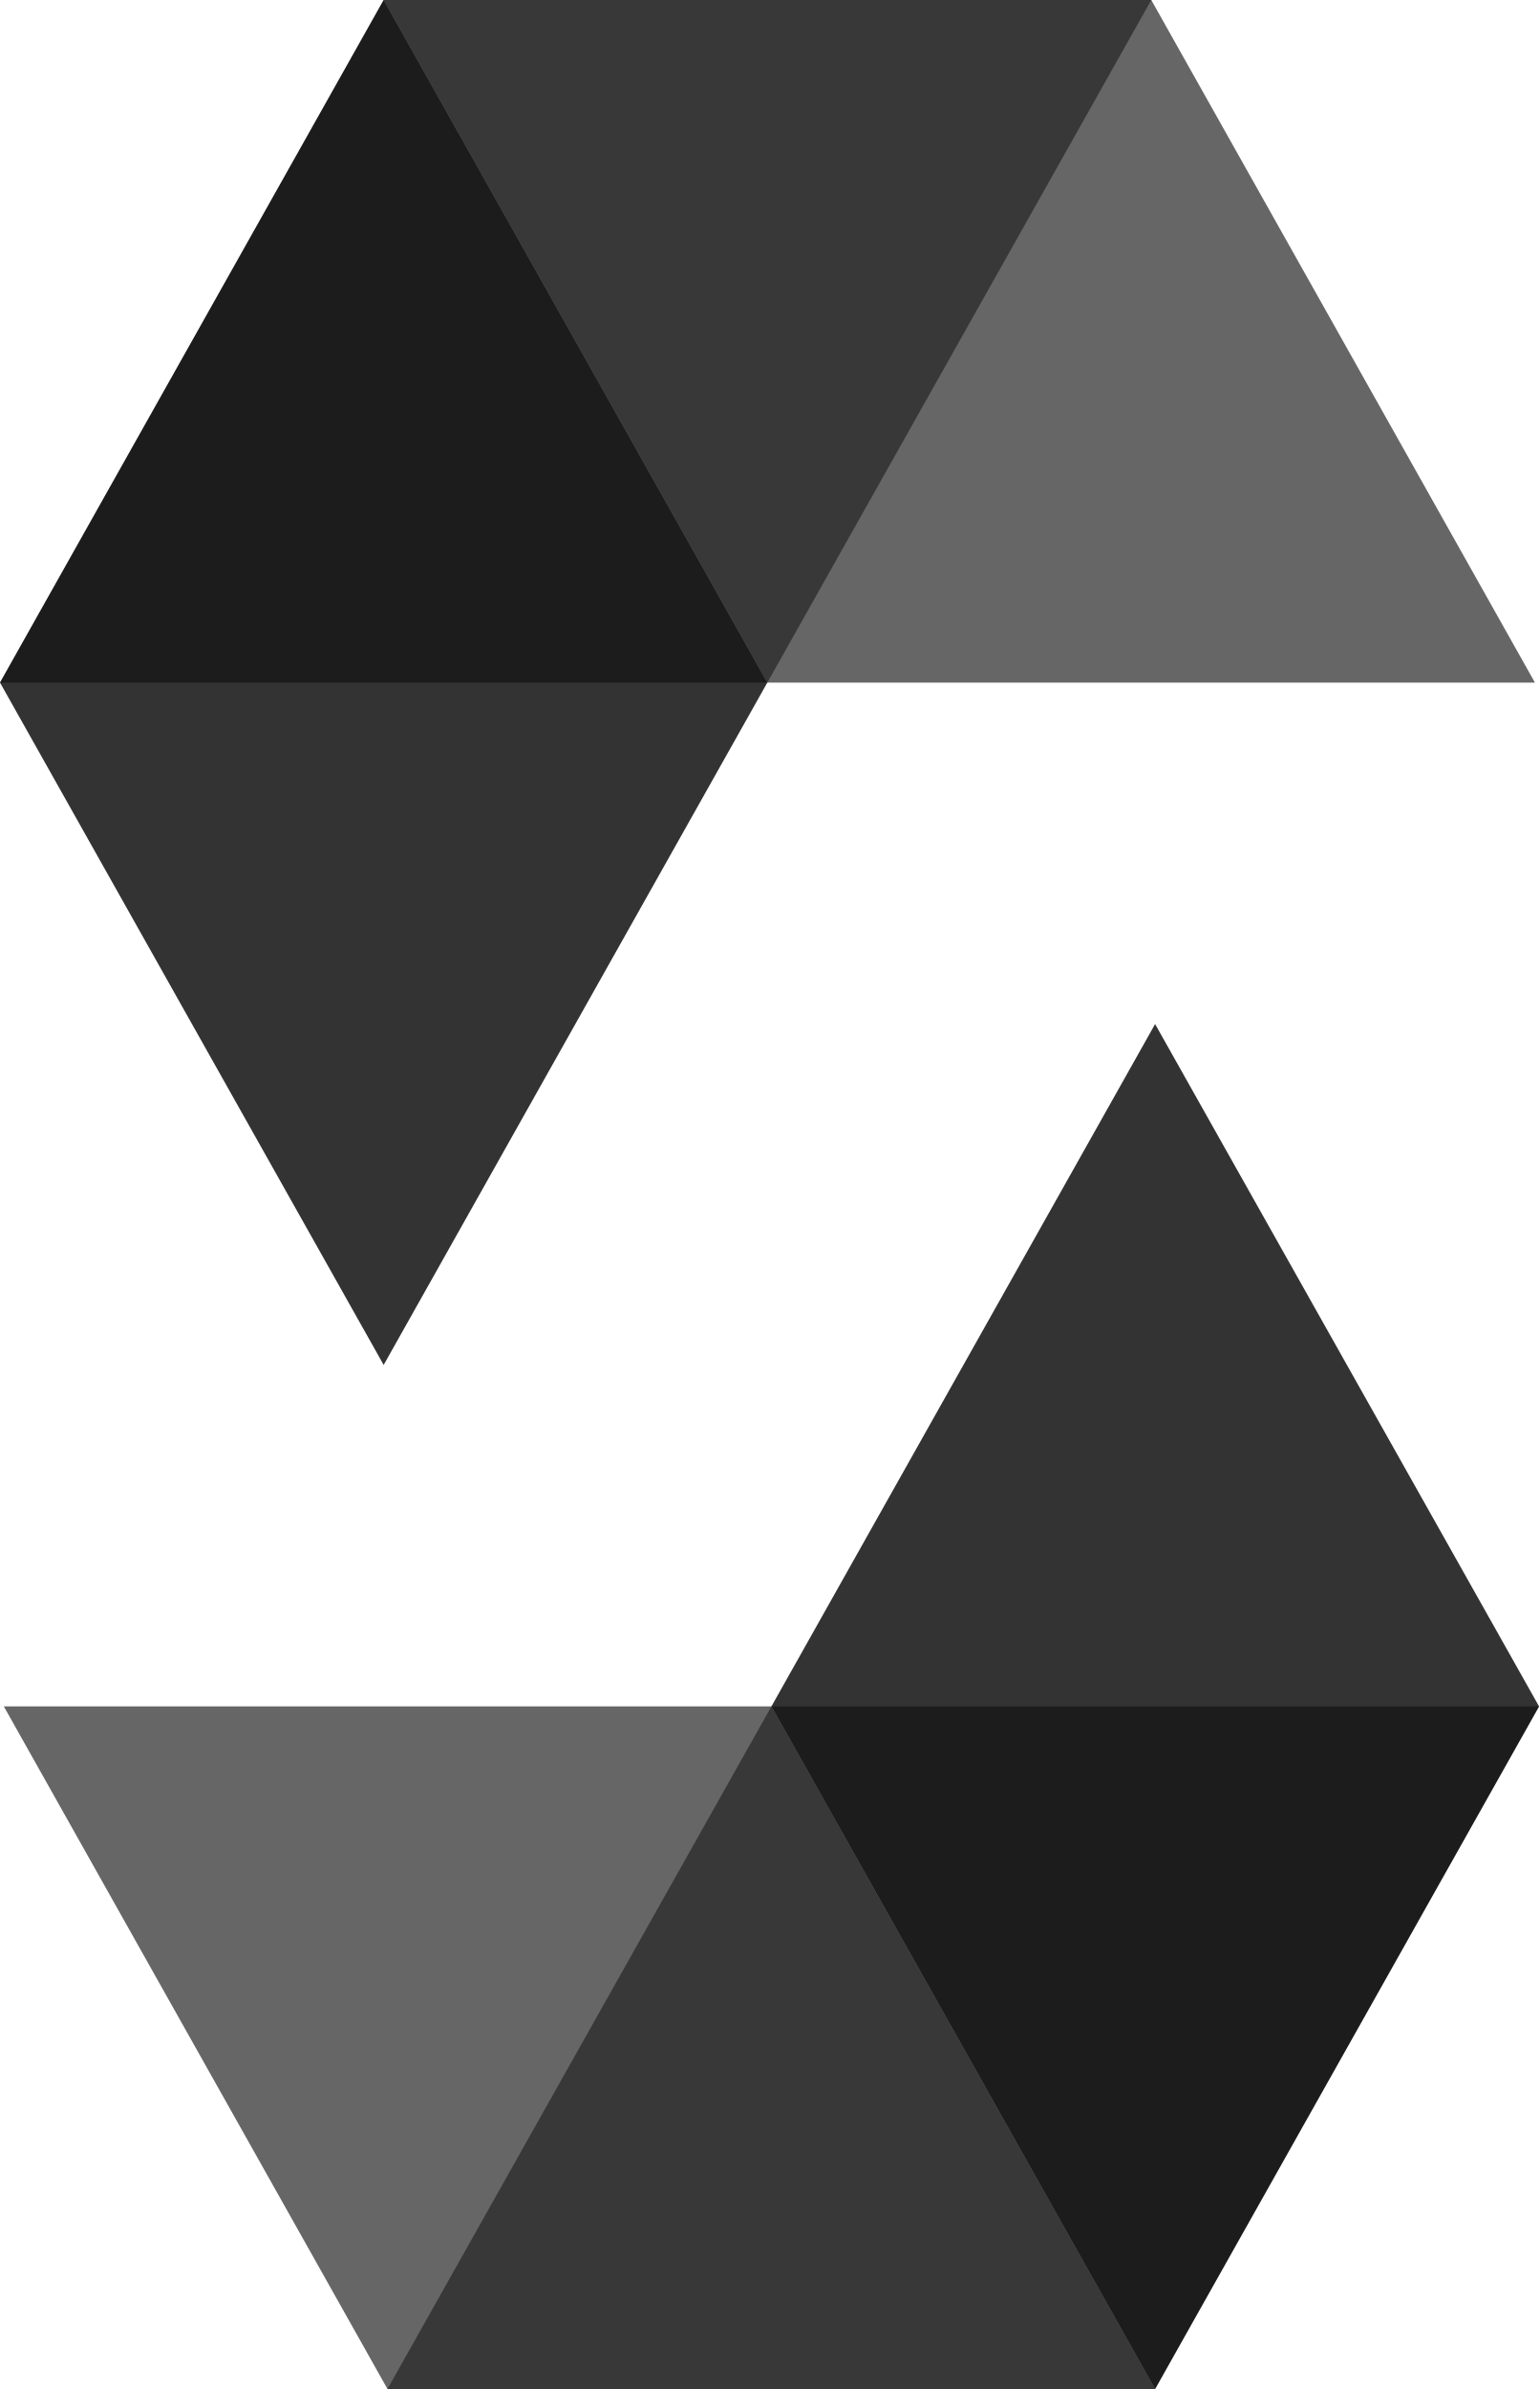
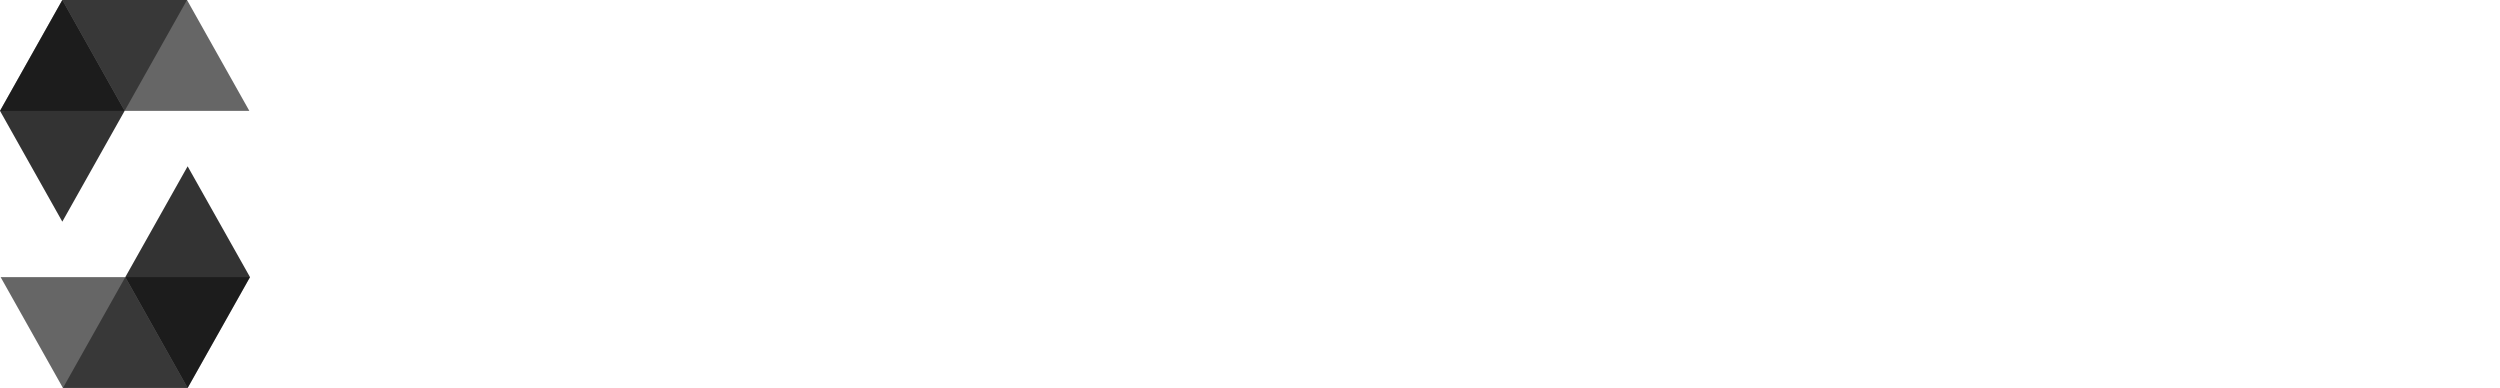
- <svg xmlns="http://www.w3.org/2000/svg" viewBox="0 0 523.9 813">
+ <svg xmlns="http://www.w3.org/2000/svg" viewBox="0 0 5239 813">
  <style type="text/css">.st0{opacity:0.45;enable-background:new;}.st1{opacity:0.6;enable-background:new;}.st2{opacity:0.8;enable-background:new;}</style>
  <path class="st0" d="M391.9 0l-130.7 232.3H0L130.6 0 391.9 0" />
  <path class="st1" d="M261.2 232.3h261.3L391.9 0h-261.3L261.2 232.3z" />
  <path class="st2" d="M130.6 464.5l130.6-232.2L130.6 0 0 232.3 130.6 464.5z" />
  <path class="st0" d="M131.9 813l130.7-232.3h261.3L393.2 813H131.9" />
  <path class="st1" d="M262.6 580.7h-261.3L131.9 813H393.2L262.6 580.7z" />
  <path class="st2" d="M393.2 348.5l-130.6 232.2L393.2 813l130.7-232.3L393.2 348.5z" />
</svg>
